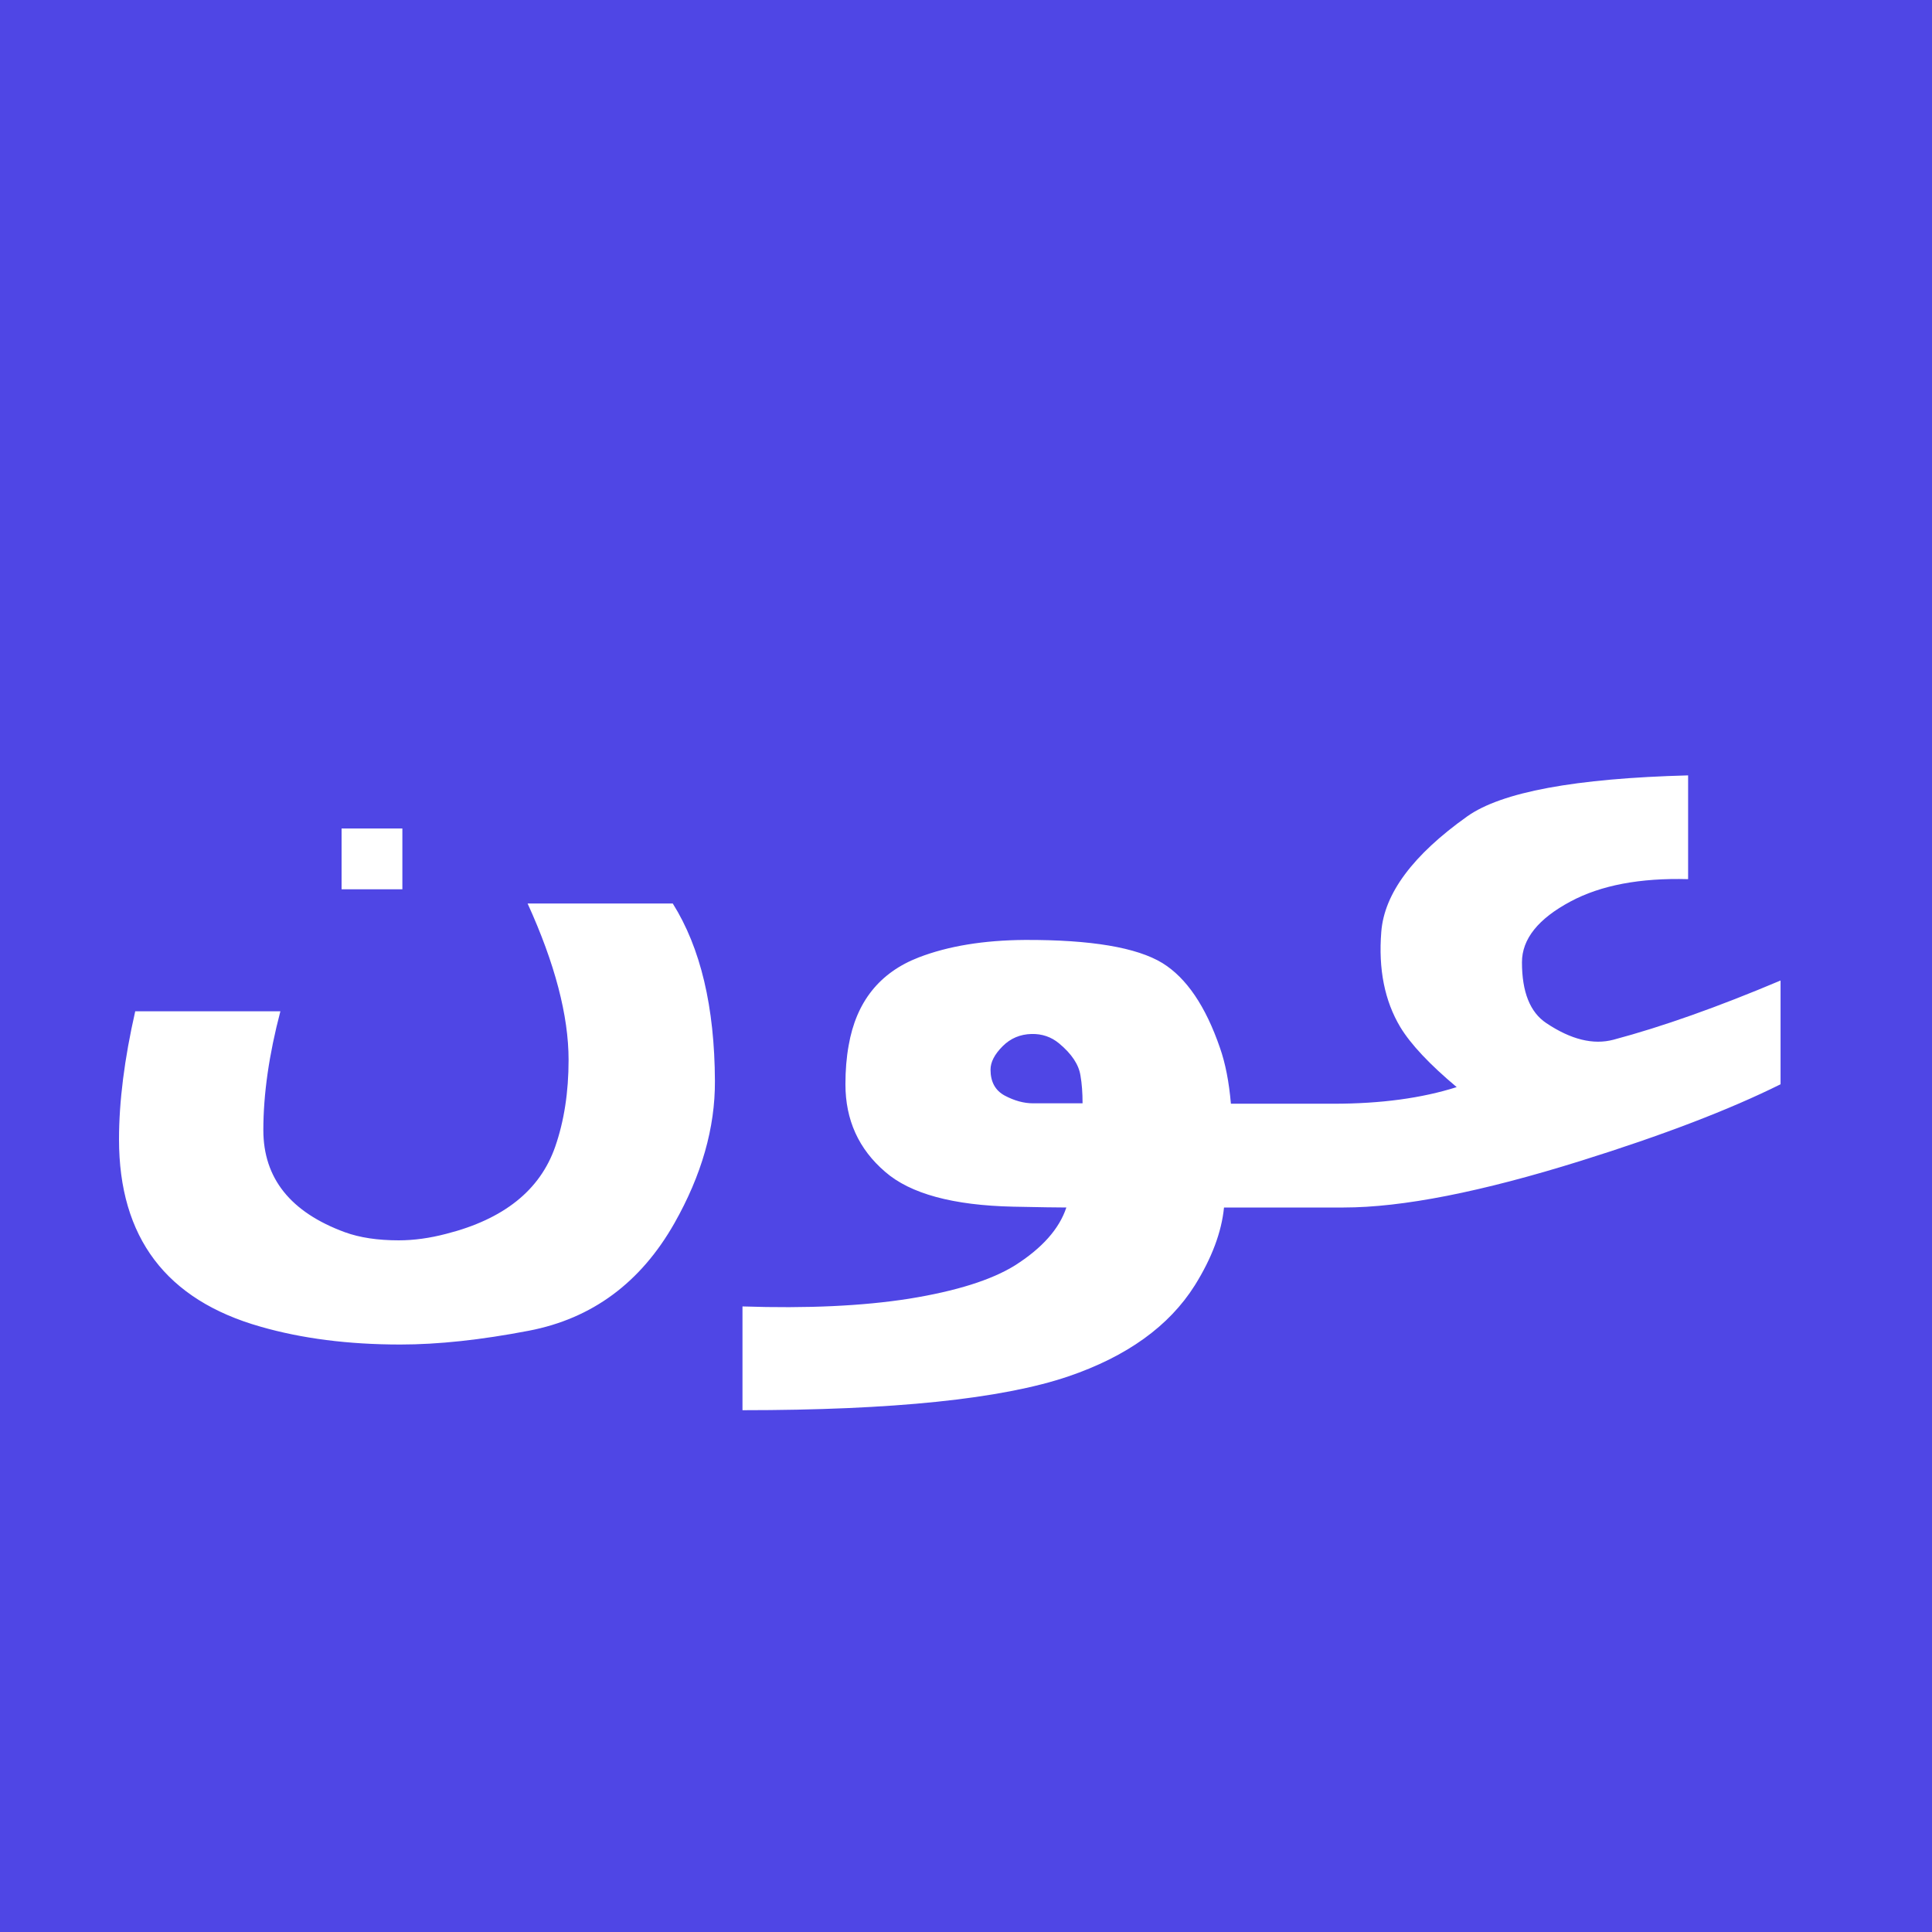
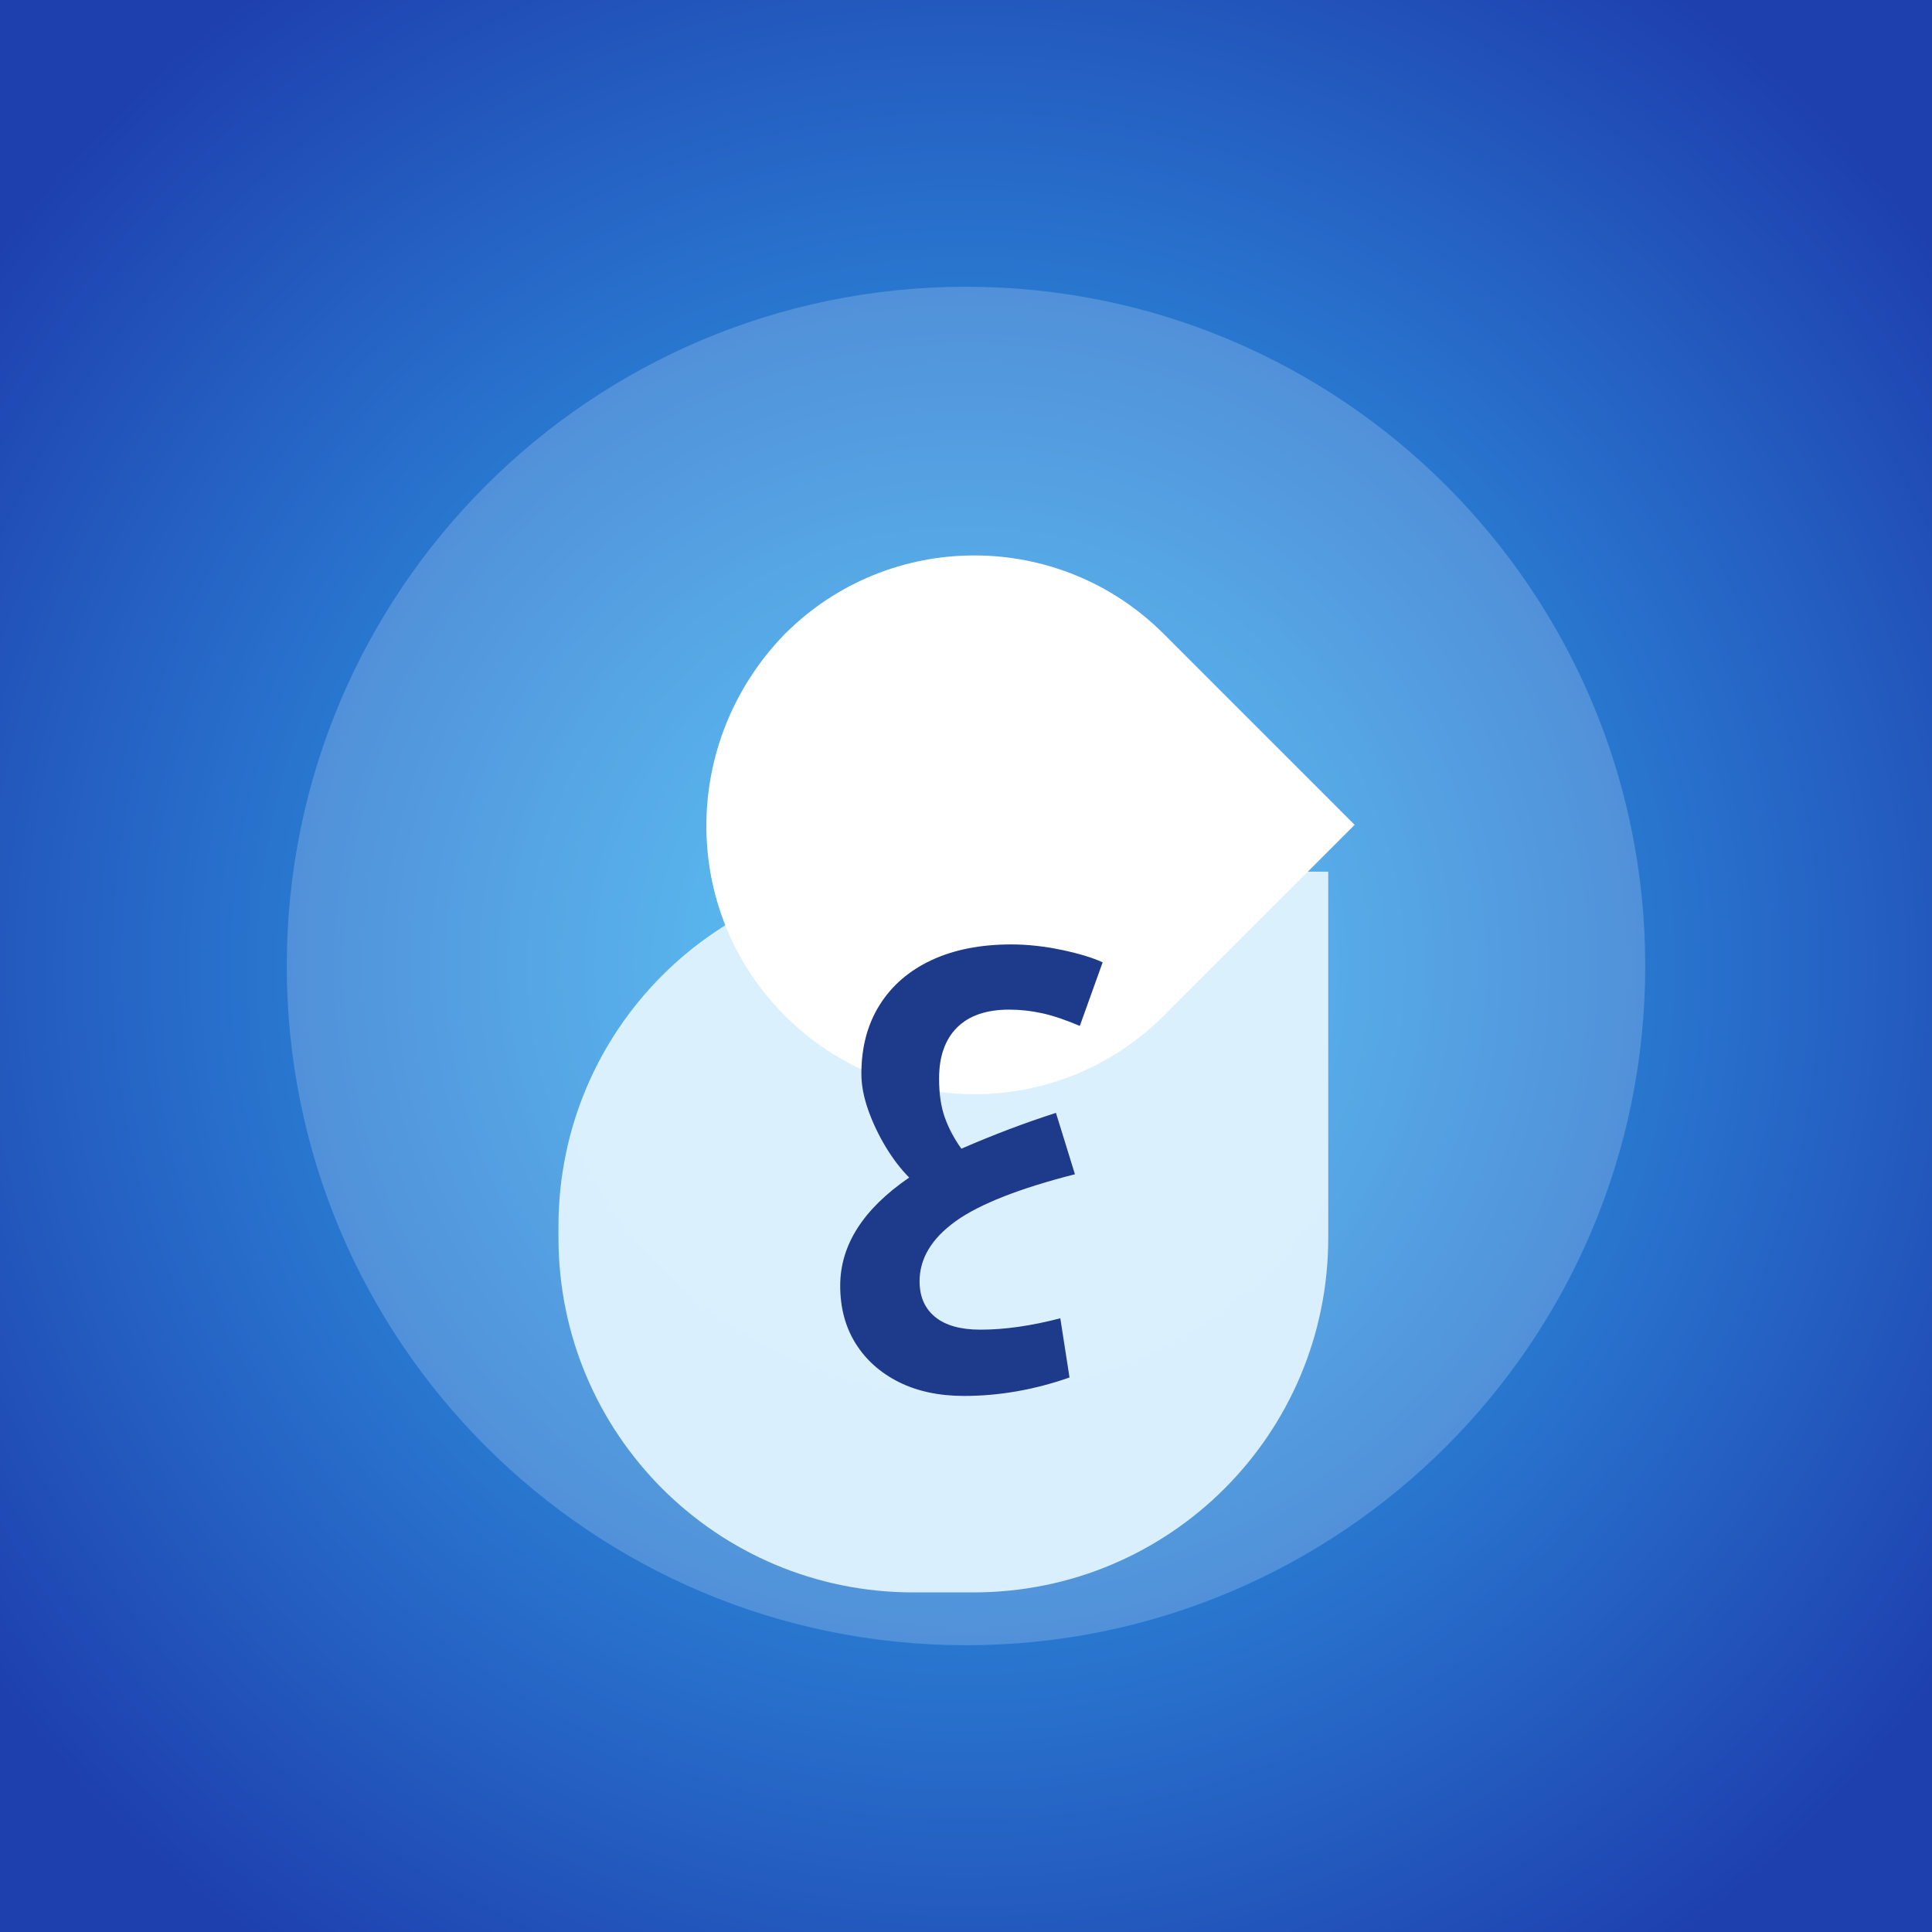
- <svg xmlns="http://www.w3.org/2000/svg" viewBox="0 0 512 512" width="512" height="512">
-   <rect width="512" height="512" fill="#4f46e5" />
-   <text x="256" y="320" text-anchor="middle" font-family="sans-serif" font-size="220" font-weight="bold" fill="#ffffff">عون</text>
+ <svg xmlns="http://www.w3.org/2000/svg" width="512" height="512" viewBox="0 0 512 512" fill="none">
+   <defs>
+     <radialGradient id="bg" cx="0" cy="0" r="1" gradientUnits="userSpaceOnUse" gradientTransform="translate(256 256) rotate(90) scale(320)">
+       <stop stop-color="#38BDF8" />
+       <stop offset="1" stop-color="#1E40AF" />
+     </radialGradient>
+   </defs>
+   <rect width="512" height="512" fill="url(#bg)" />
+   <circle cx="256" cy="256" r="180" fill="#F0F9FF" opacity="0.2" />
+   <path d="M148 325C148 273 190 231 242 231H352V328C352 380 310 422 258 422H242C190 422 148 380 148 328V325Z" fill="#E0F2FE" opacity="0.96" />
+   <path d="M208 168C235.74 140.26 280.67 140.26 308.41 168L359 218.59L308.41 269.17C280.67 296.91 235.74 296.91 208 269.17C180.26 241.43 180.26 196.5 208 168Z" fill="white" />
+   <text x="256" y="323" text-anchor="middle" font-size="144" font-weight="700" font-family="'IBM Plex Sans Arabic','Noto Kufi Arabic','Tahoma',sans-serif" fill="#1E3A8A">ع</text>
</svg>
